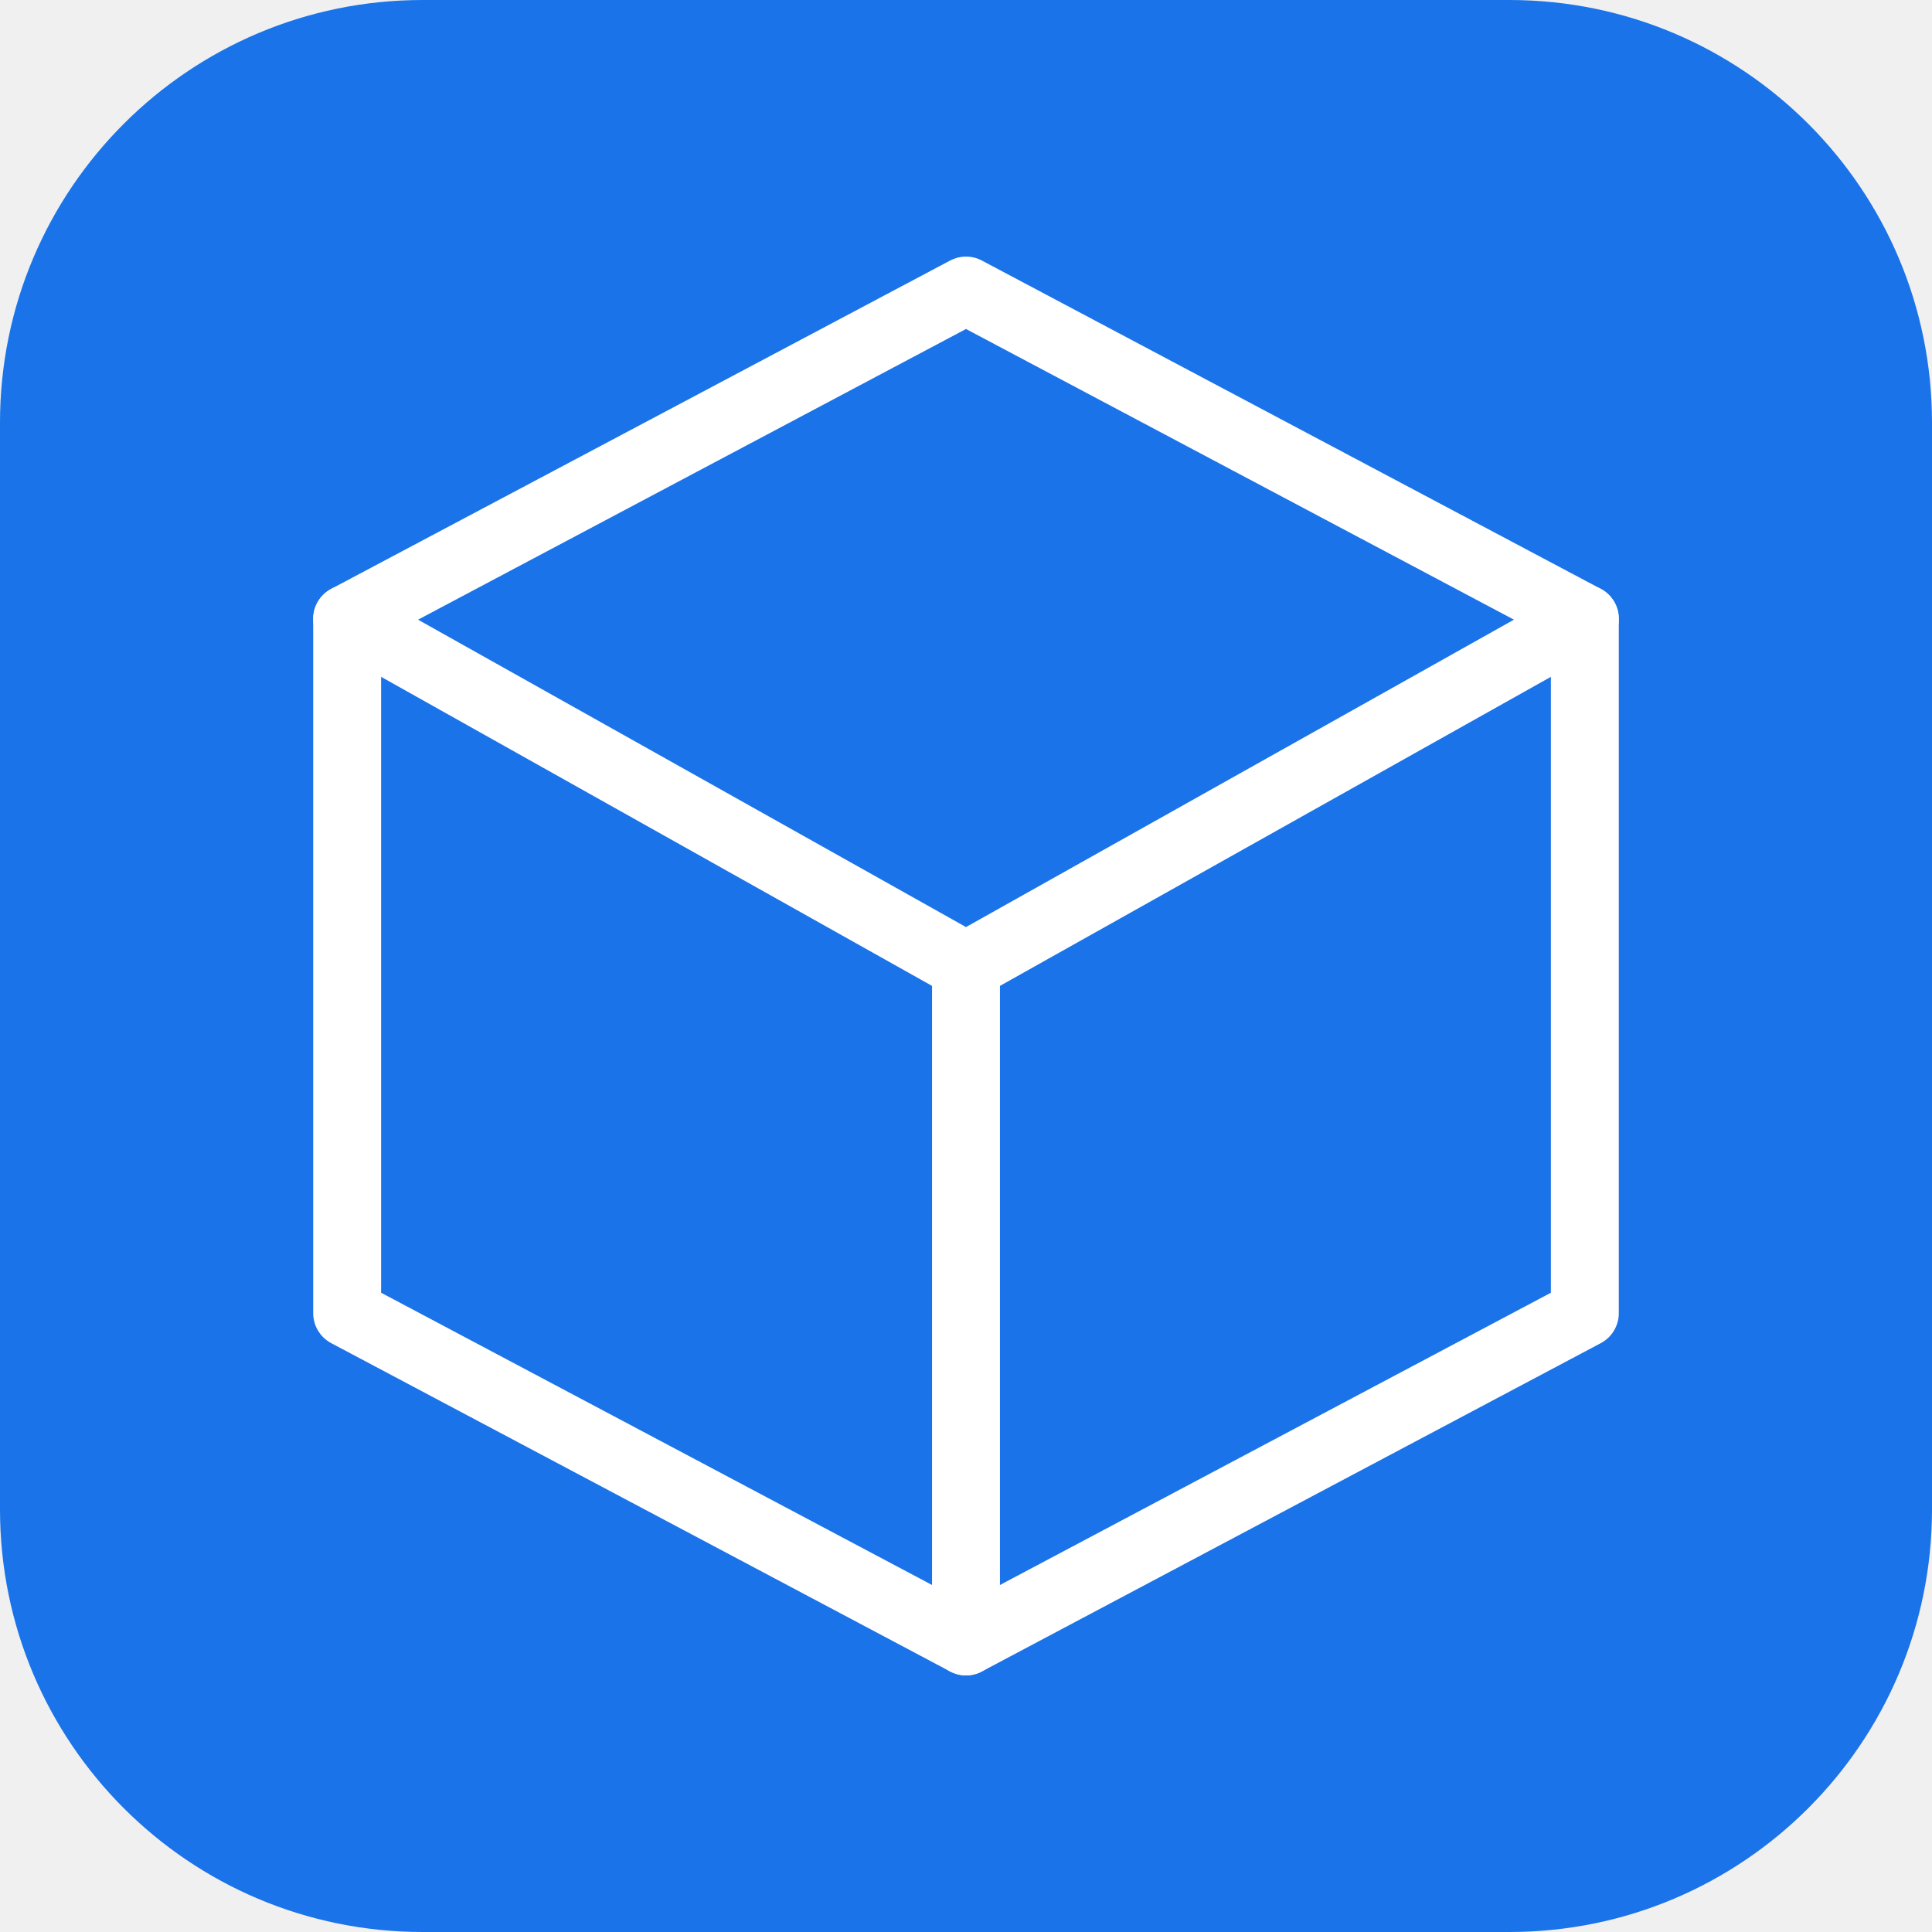
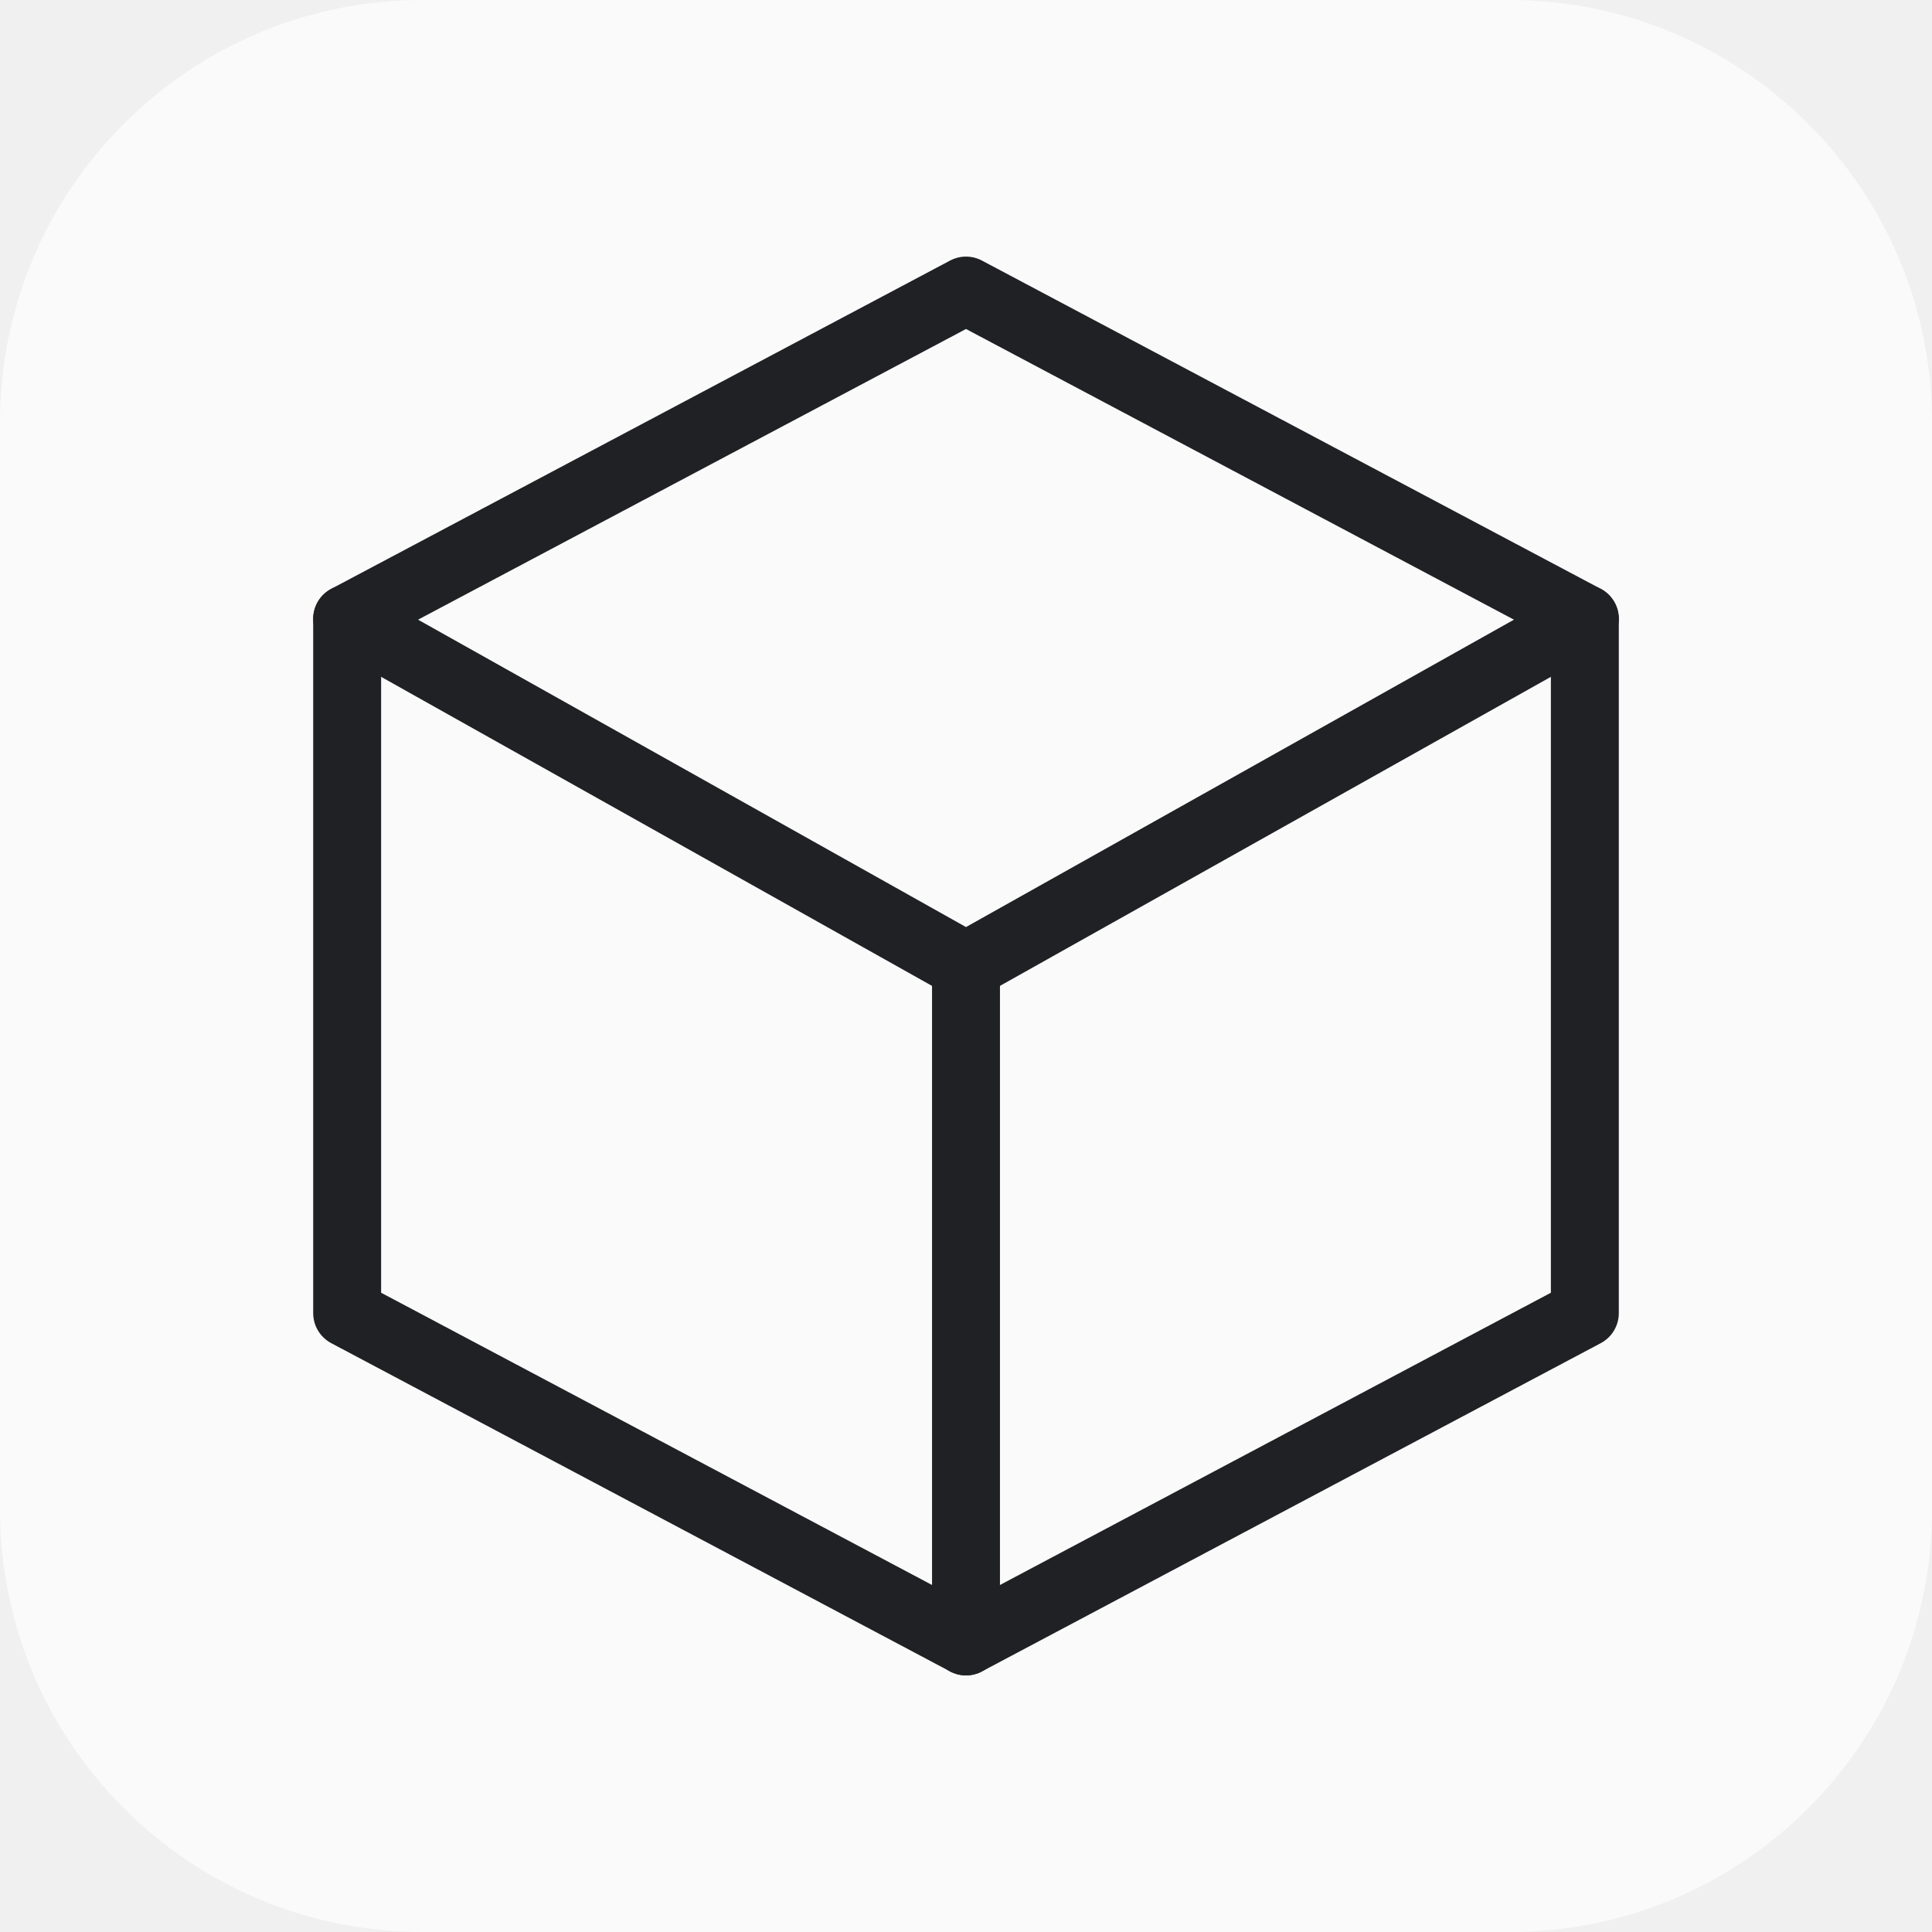
<svg xmlns="http://www.w3.org/2000/svg" viewBox="0 0 512 512">
-   <rect width="512" height="512" rx="112" fill="#1A73E8" />
-   <polygon points="256,77 420,164 420,348 256,435 92,348 92,164" fill="none" stroke="#FFFFFF" stroke-width="18" stroke-linejoin="round" />
-   <path d="M256,256 L92,164 M256,256 L420,164 M256,256 L256,435" fill="none" stroke="#FFFFFF" stroke-width="18" stroke-linecap="round" />
+   <rect width="512" height="512" rx="112" fill="#FAFAFA" />
+   <polygon points="256,77 420,164 420,348 256,435 92,348 92,164" fill="none" stroke="#202124" stroke-width="18" stroke-linejoin="round" />
+   <path d="M256,256 L92,164 M256,256 L420,164 M256,256 L256,435" fill="none" stroke="#202124" stroke-width="18" stroke-linecap="round" />
</svg>
